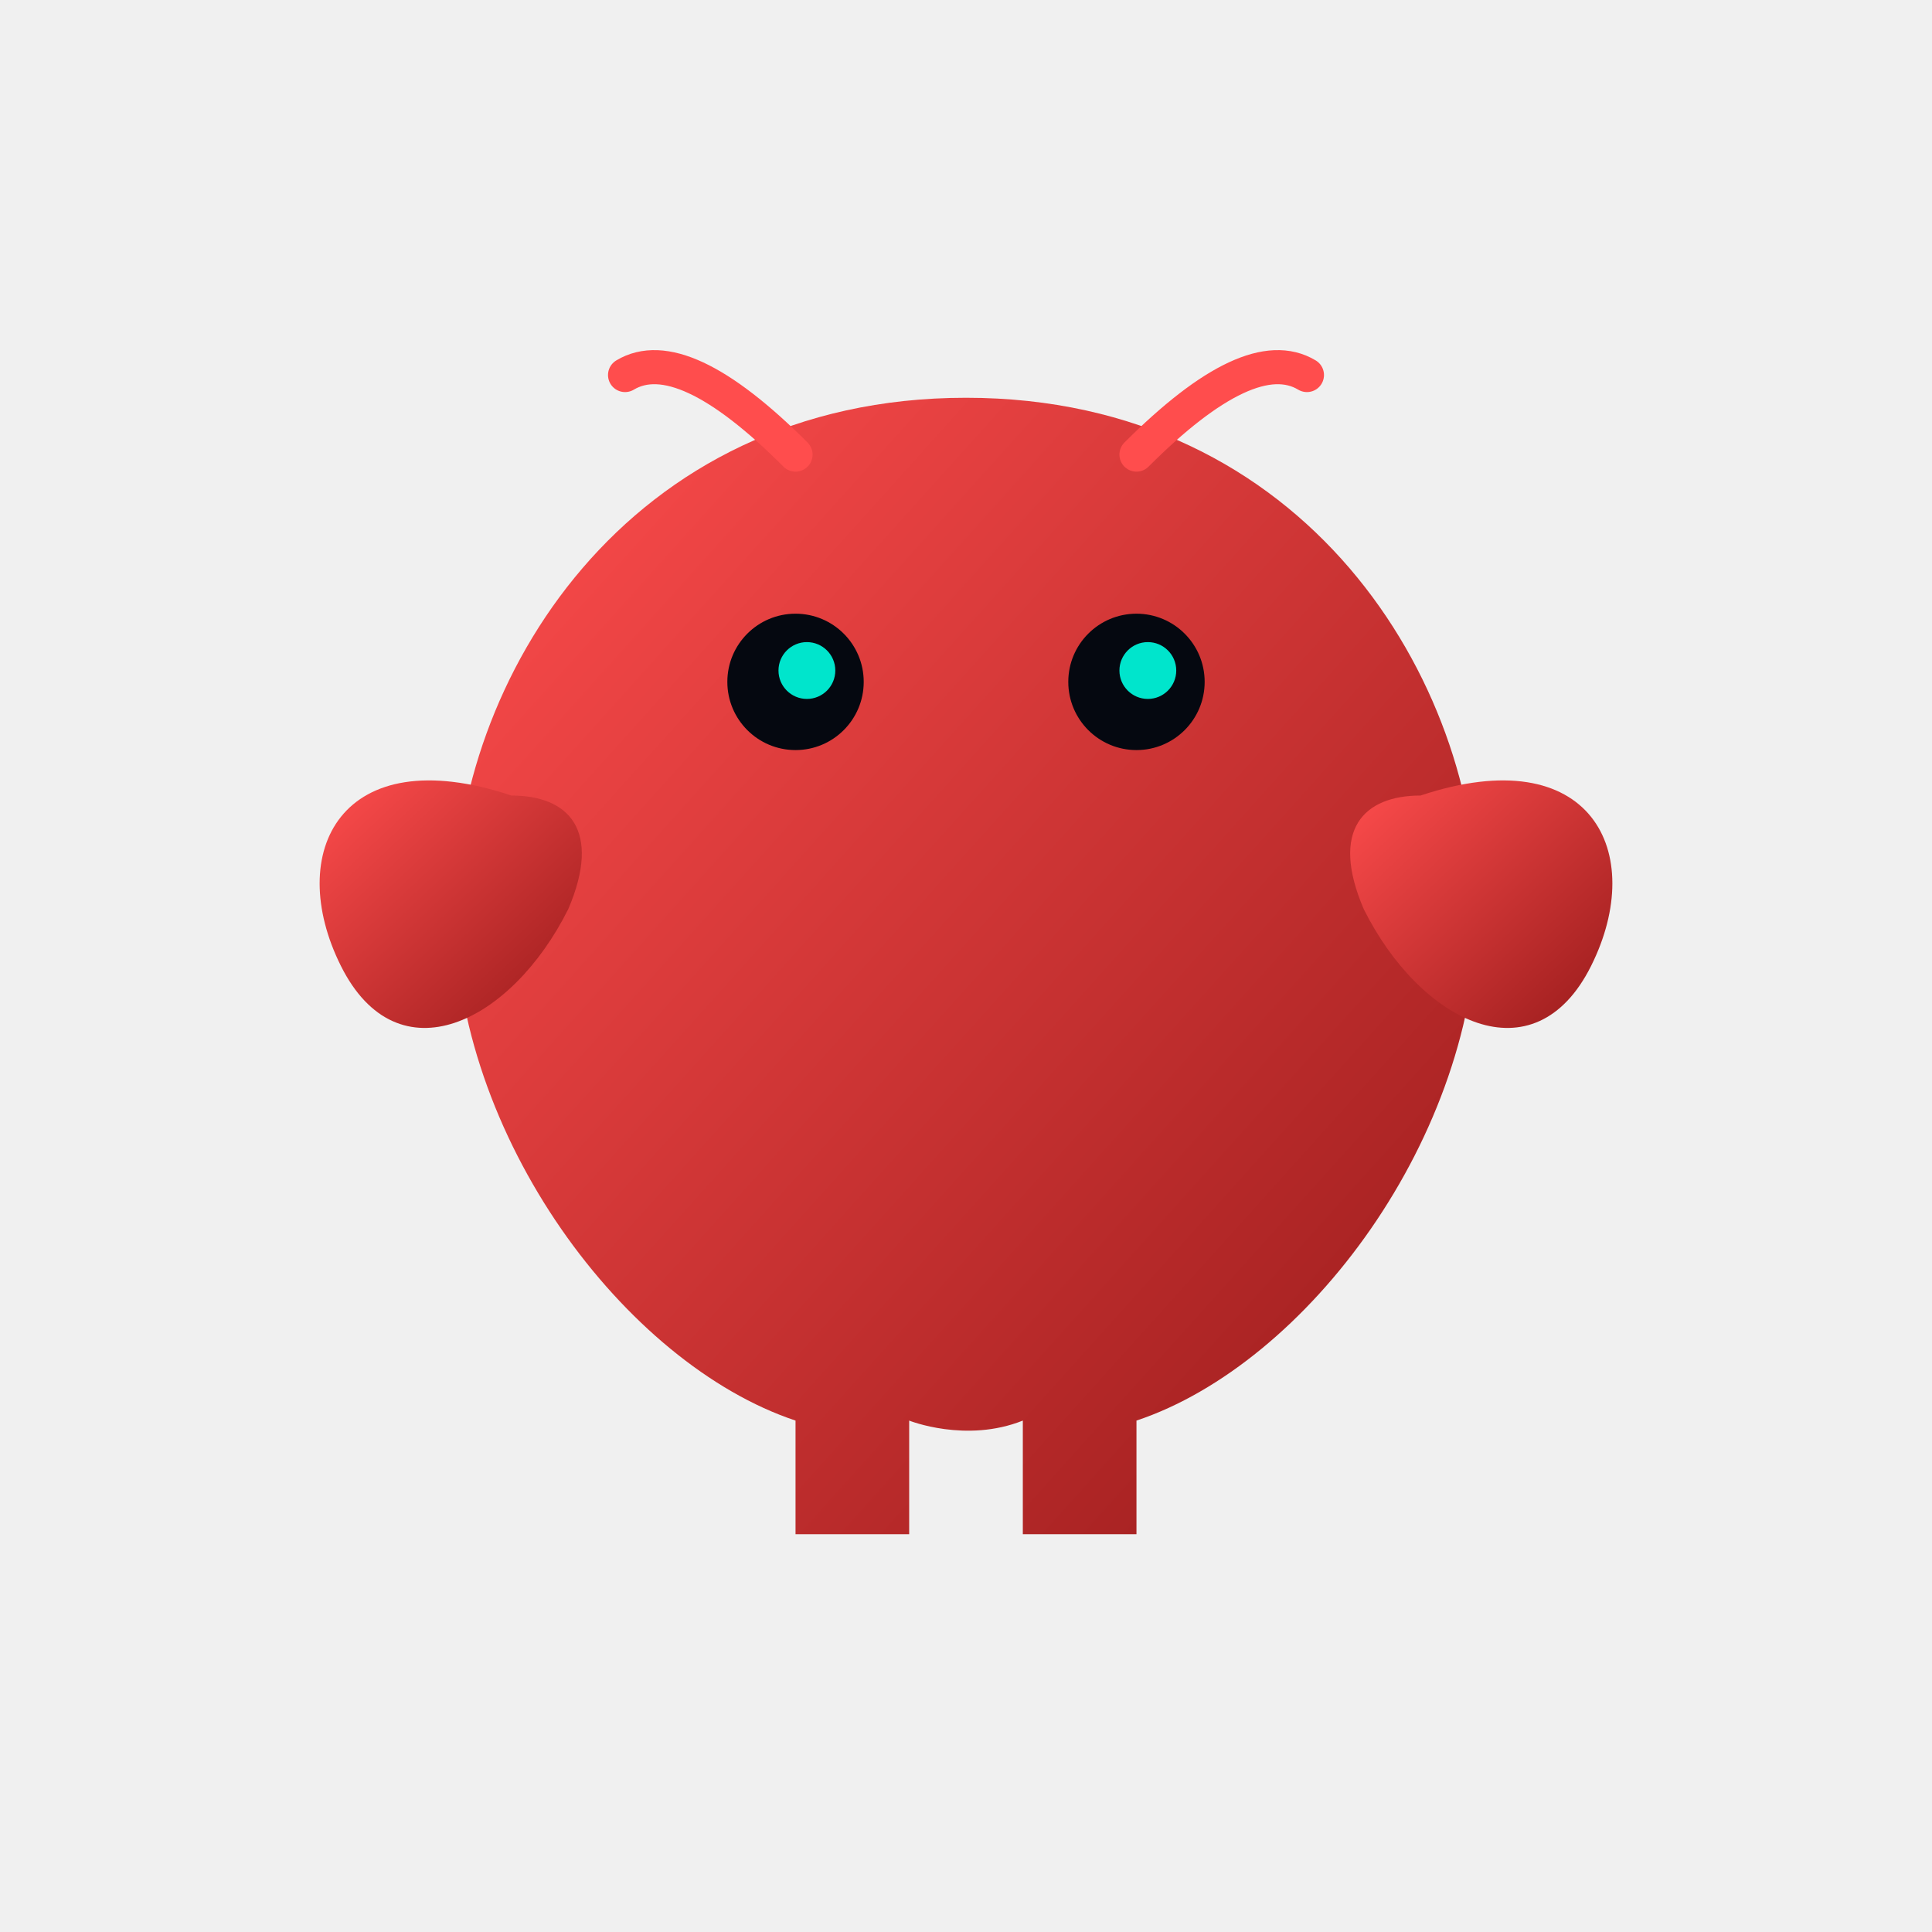
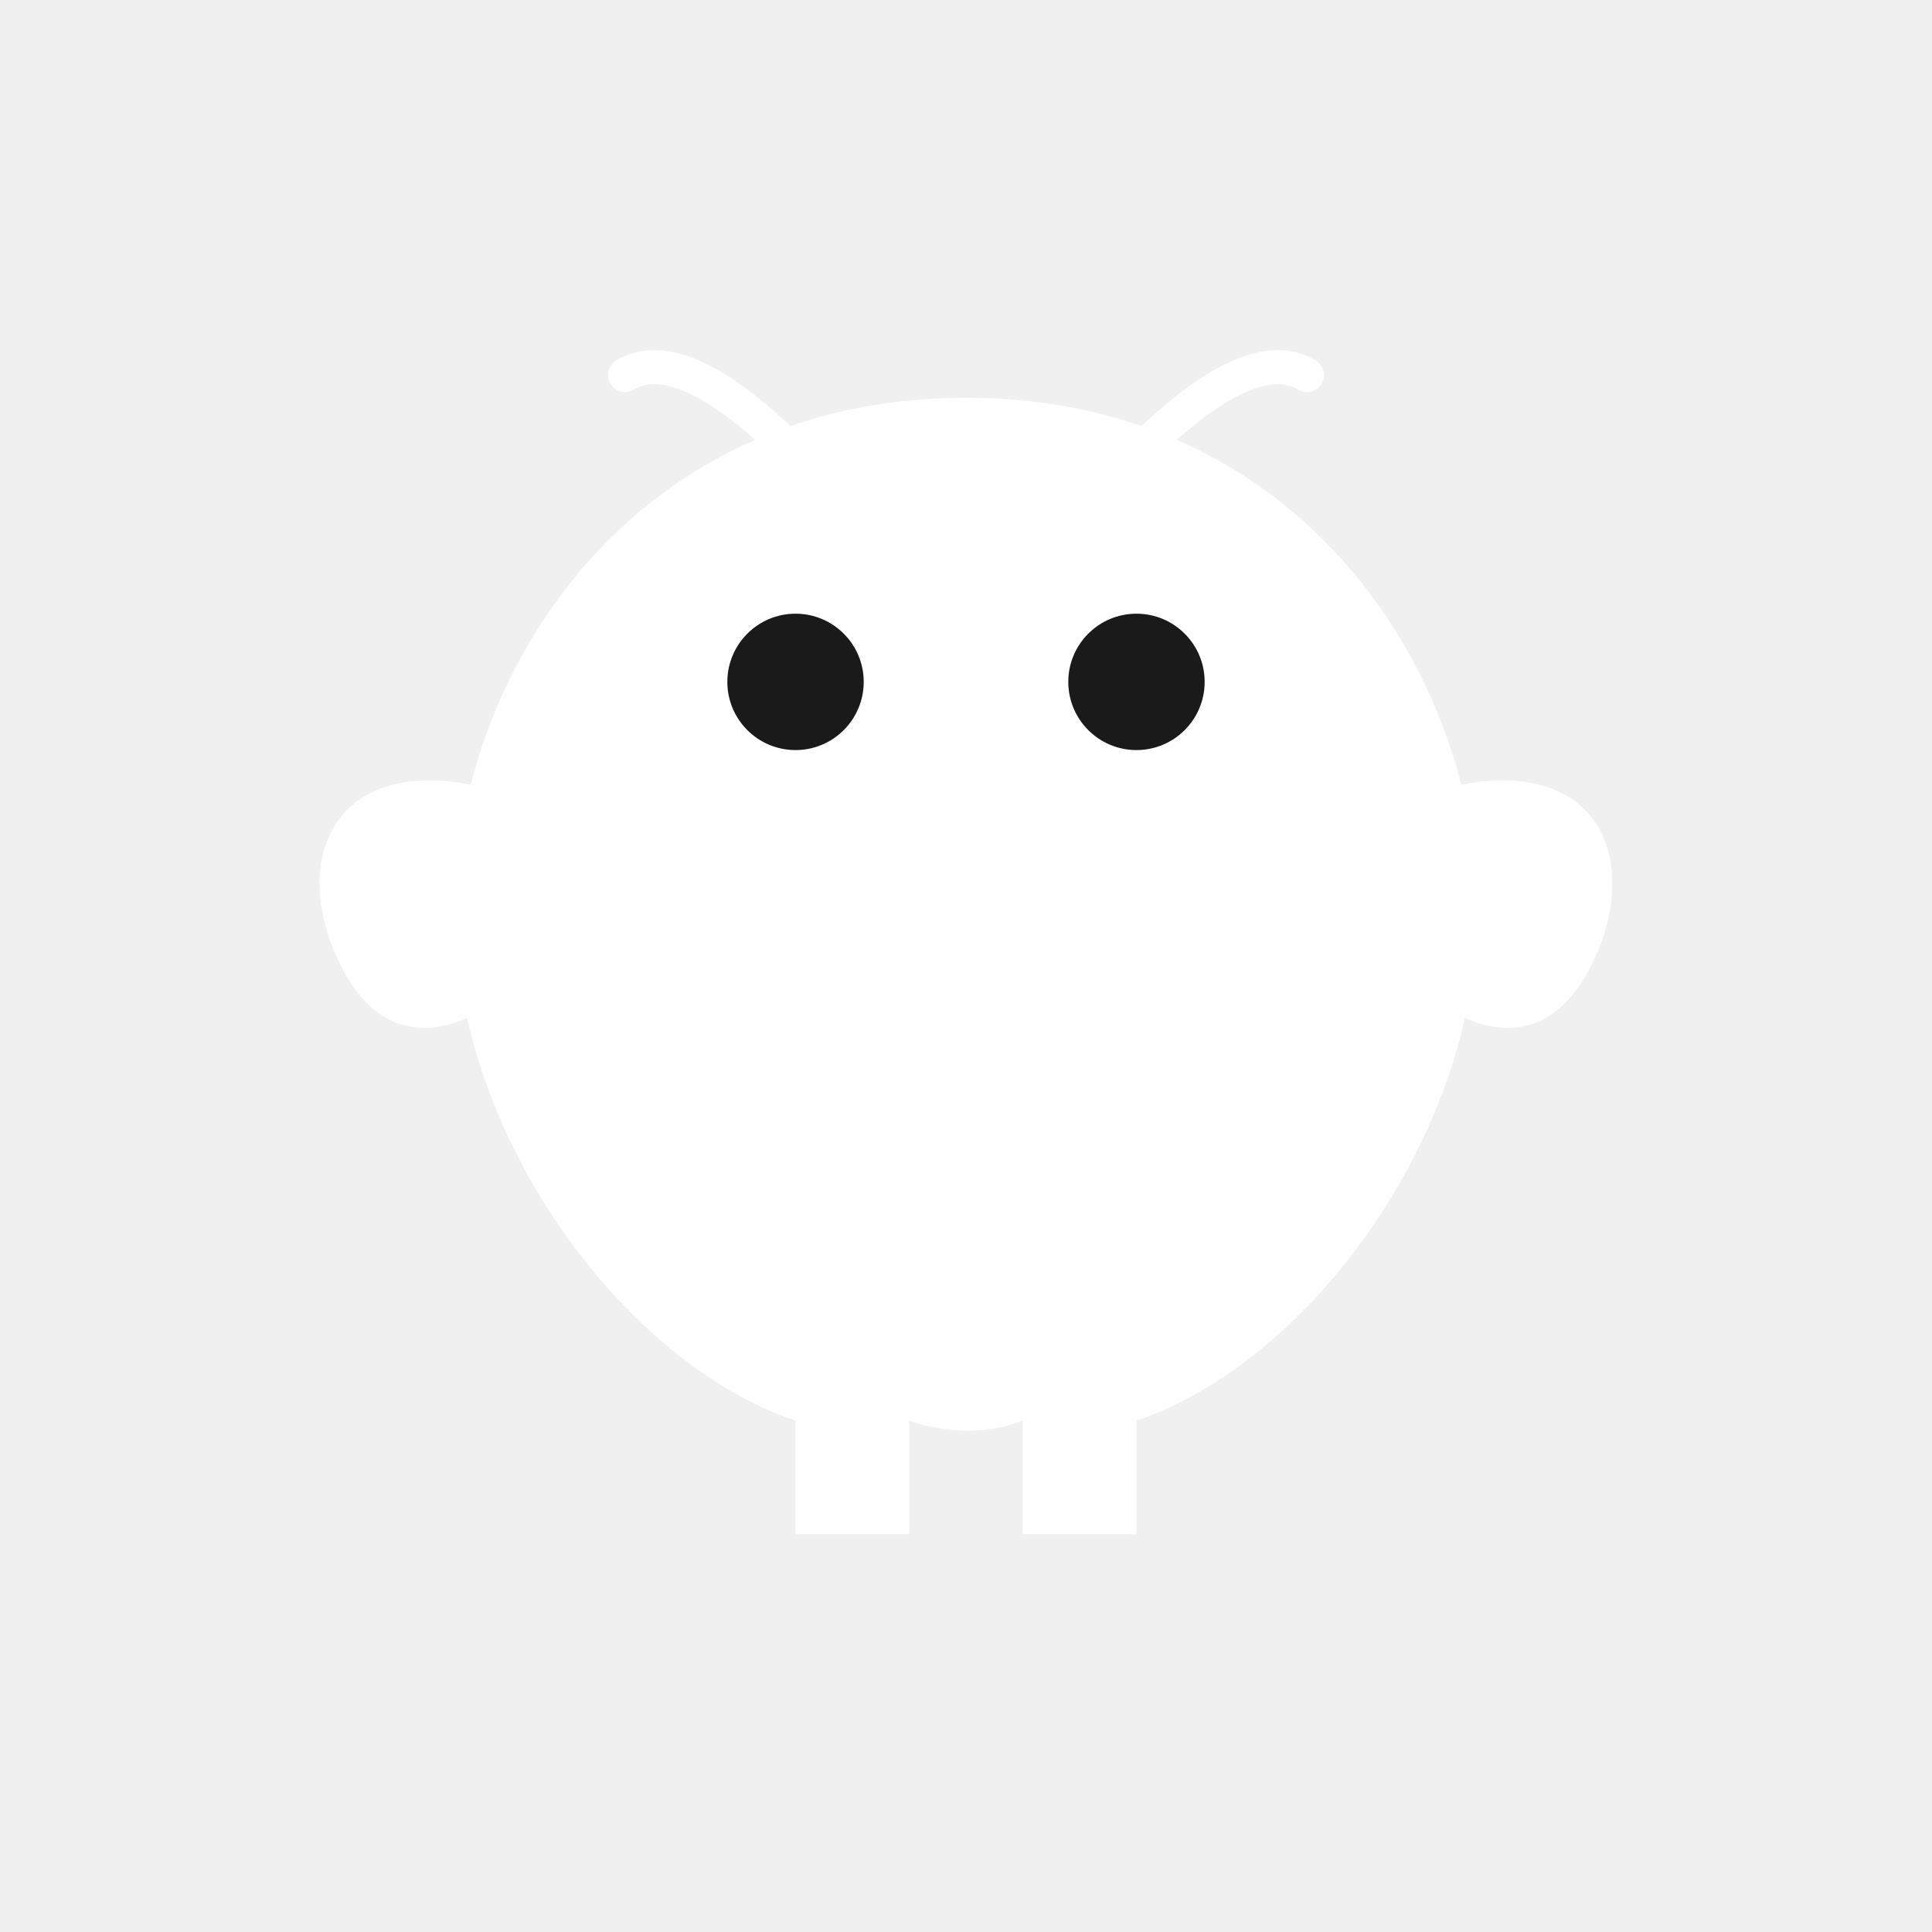
<svg xmlns="http://www.w3.org/2000/svg" viewBox="-25 -25 170 170" fill="none">
-   <defs>
-     <linearGradient id="lobster-gradient" x1="0%" y1="0%" x2="100%" y2="100%">
-       <stop offset="0%" stop-color="#ff4d4d" />
-       <stop offset="100%" stop-color="#991b1b" />
-     </linearGradient>
-   </defs>
-   <path d="M60 10 C30 10 15 35 15 55 C15 75 30 95 45 100 L45 110 L55 110 L55 100 C55 100 60 102 65 100 L65 110 L75 110 L75 100 C90 95 105 75 105 55 C105 35 90 10 60 10Z" fill="url(#lobster-gradient)" />
-   <path d="M20 45 C5 40 0 50 5 60 C10 70 20 65 25 55 C28 48 25 45 20 45Z" fill="url(#lobster-gradient)" />
-   <path d="M100 45 C115 40 120 50 115 60 C110 70 100 65 95 55 C92 48 95 45 100 45Z" fill="url(#lobster-gradient)" />
-   <path d="M45 15 Q35 5 30 8" stroke="#ff4d4d" stroke-width="3" stroke-linecap="round" />
-   <path d="M75 15 Q85 5 90 8" stroke="#ff4d4d" stroke-width="3" stroke-linecap="round" />
-   <circle cx="45" cy="35" r="6" fill="#050810" />
-   <circle cx="75" cy="35" r="6" fill="#050810" />
-   <circle cx="46" cy="34" r="2.5" fill="#00e5cc" />
-   <circle cx="76" cy="34" r="2.5" fill="#00e5cc" />
+   <path d="M60 10 C30 10 15 35 15 55 C15 75 30 95 45 100 L45 110 L55 110 L55 100 C55 100 60 102 65 100 L65 110 L75 110 L75 100 C90 95 105 75 105 55 C105 35 90 10 60 10Z" fill="#ffffff" />
+   <path d="M20 45 C5 40 0 50 5 60 C10 70 20 65 25 55 C28 48 25 45 20 45Z" fill="#ffffff" />
+   <path d="M100 45 C115 40 120 50 115 60 C110 70 100 65 95 55 C92 48 95 45 100 45Z" fill="#ffffff" />
+   <path d="M45 15 Q35 5 30 8" stroke="#ffffff" stroke-width="3" stroke-linecap="round" />
+   <path d="M75 15 Q85 5 90 8" stroke="#ffffff" stroke-width="3" stroke-linecap="round" />
+   <circle cx="45" cy="35" r="6" fill="#1a1a1a" />
+   <circle cx="75" cy="35" r="6" fill="#1a1a1a" />
</svg>
